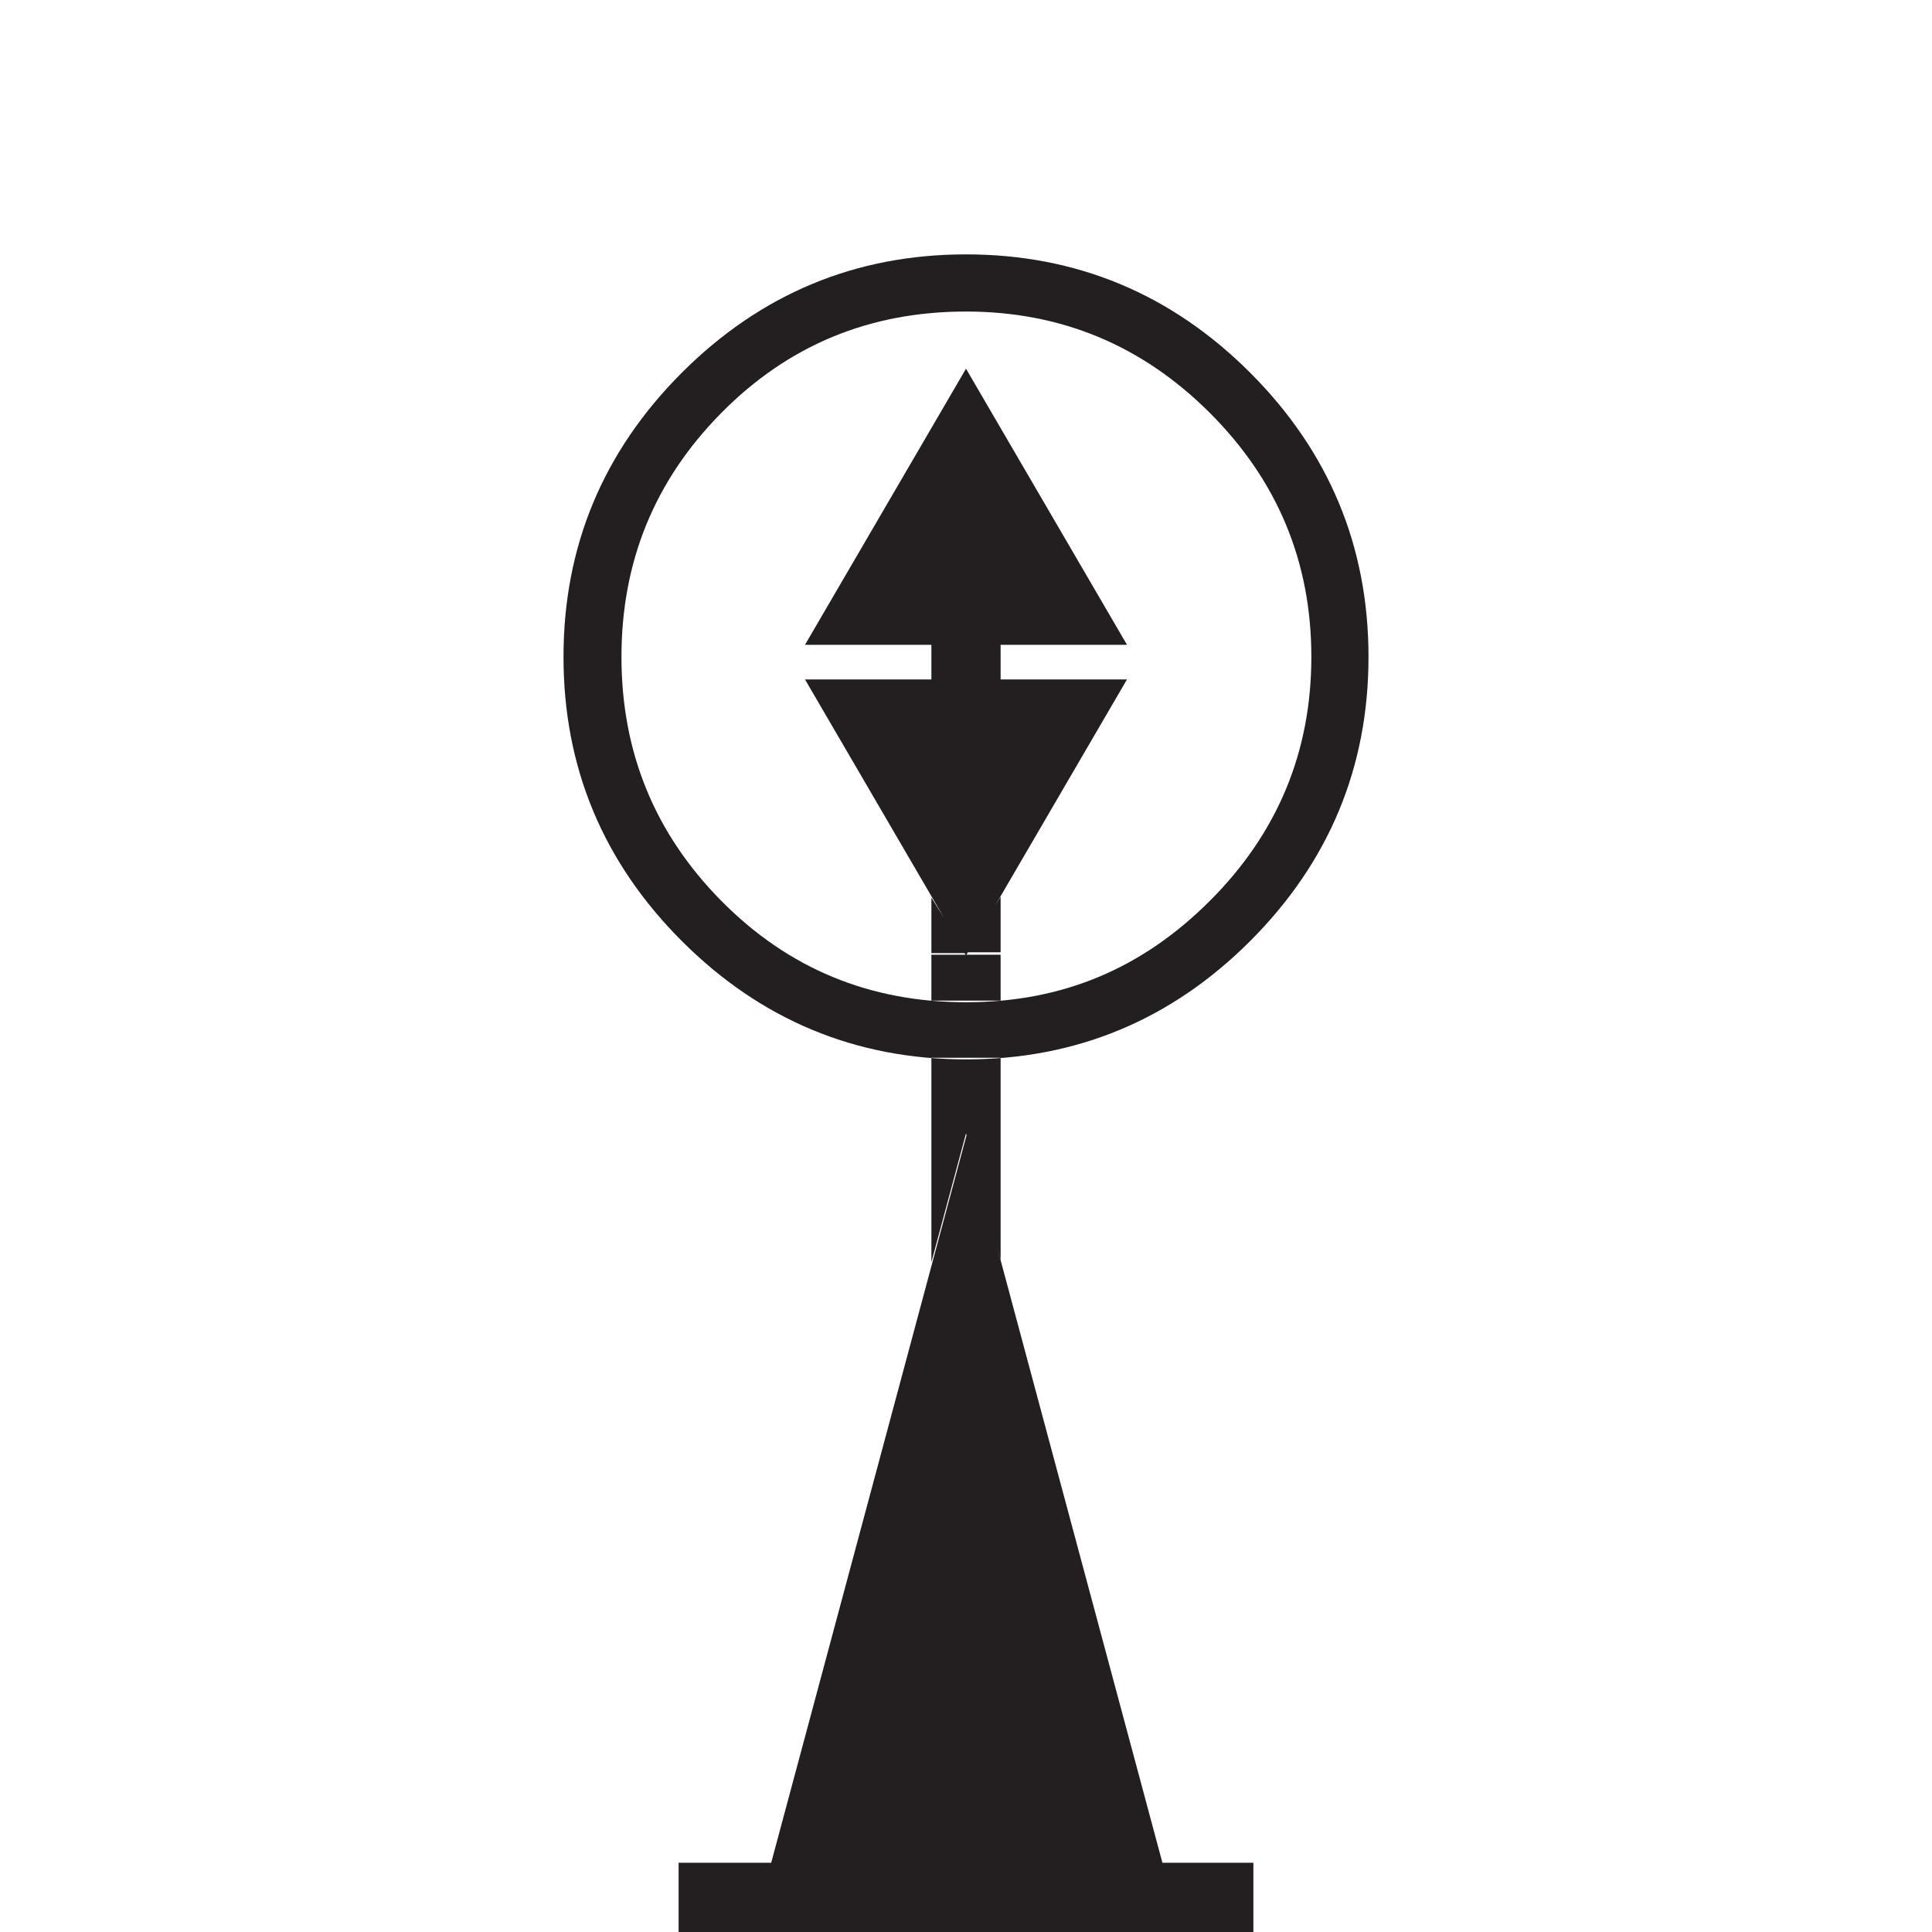
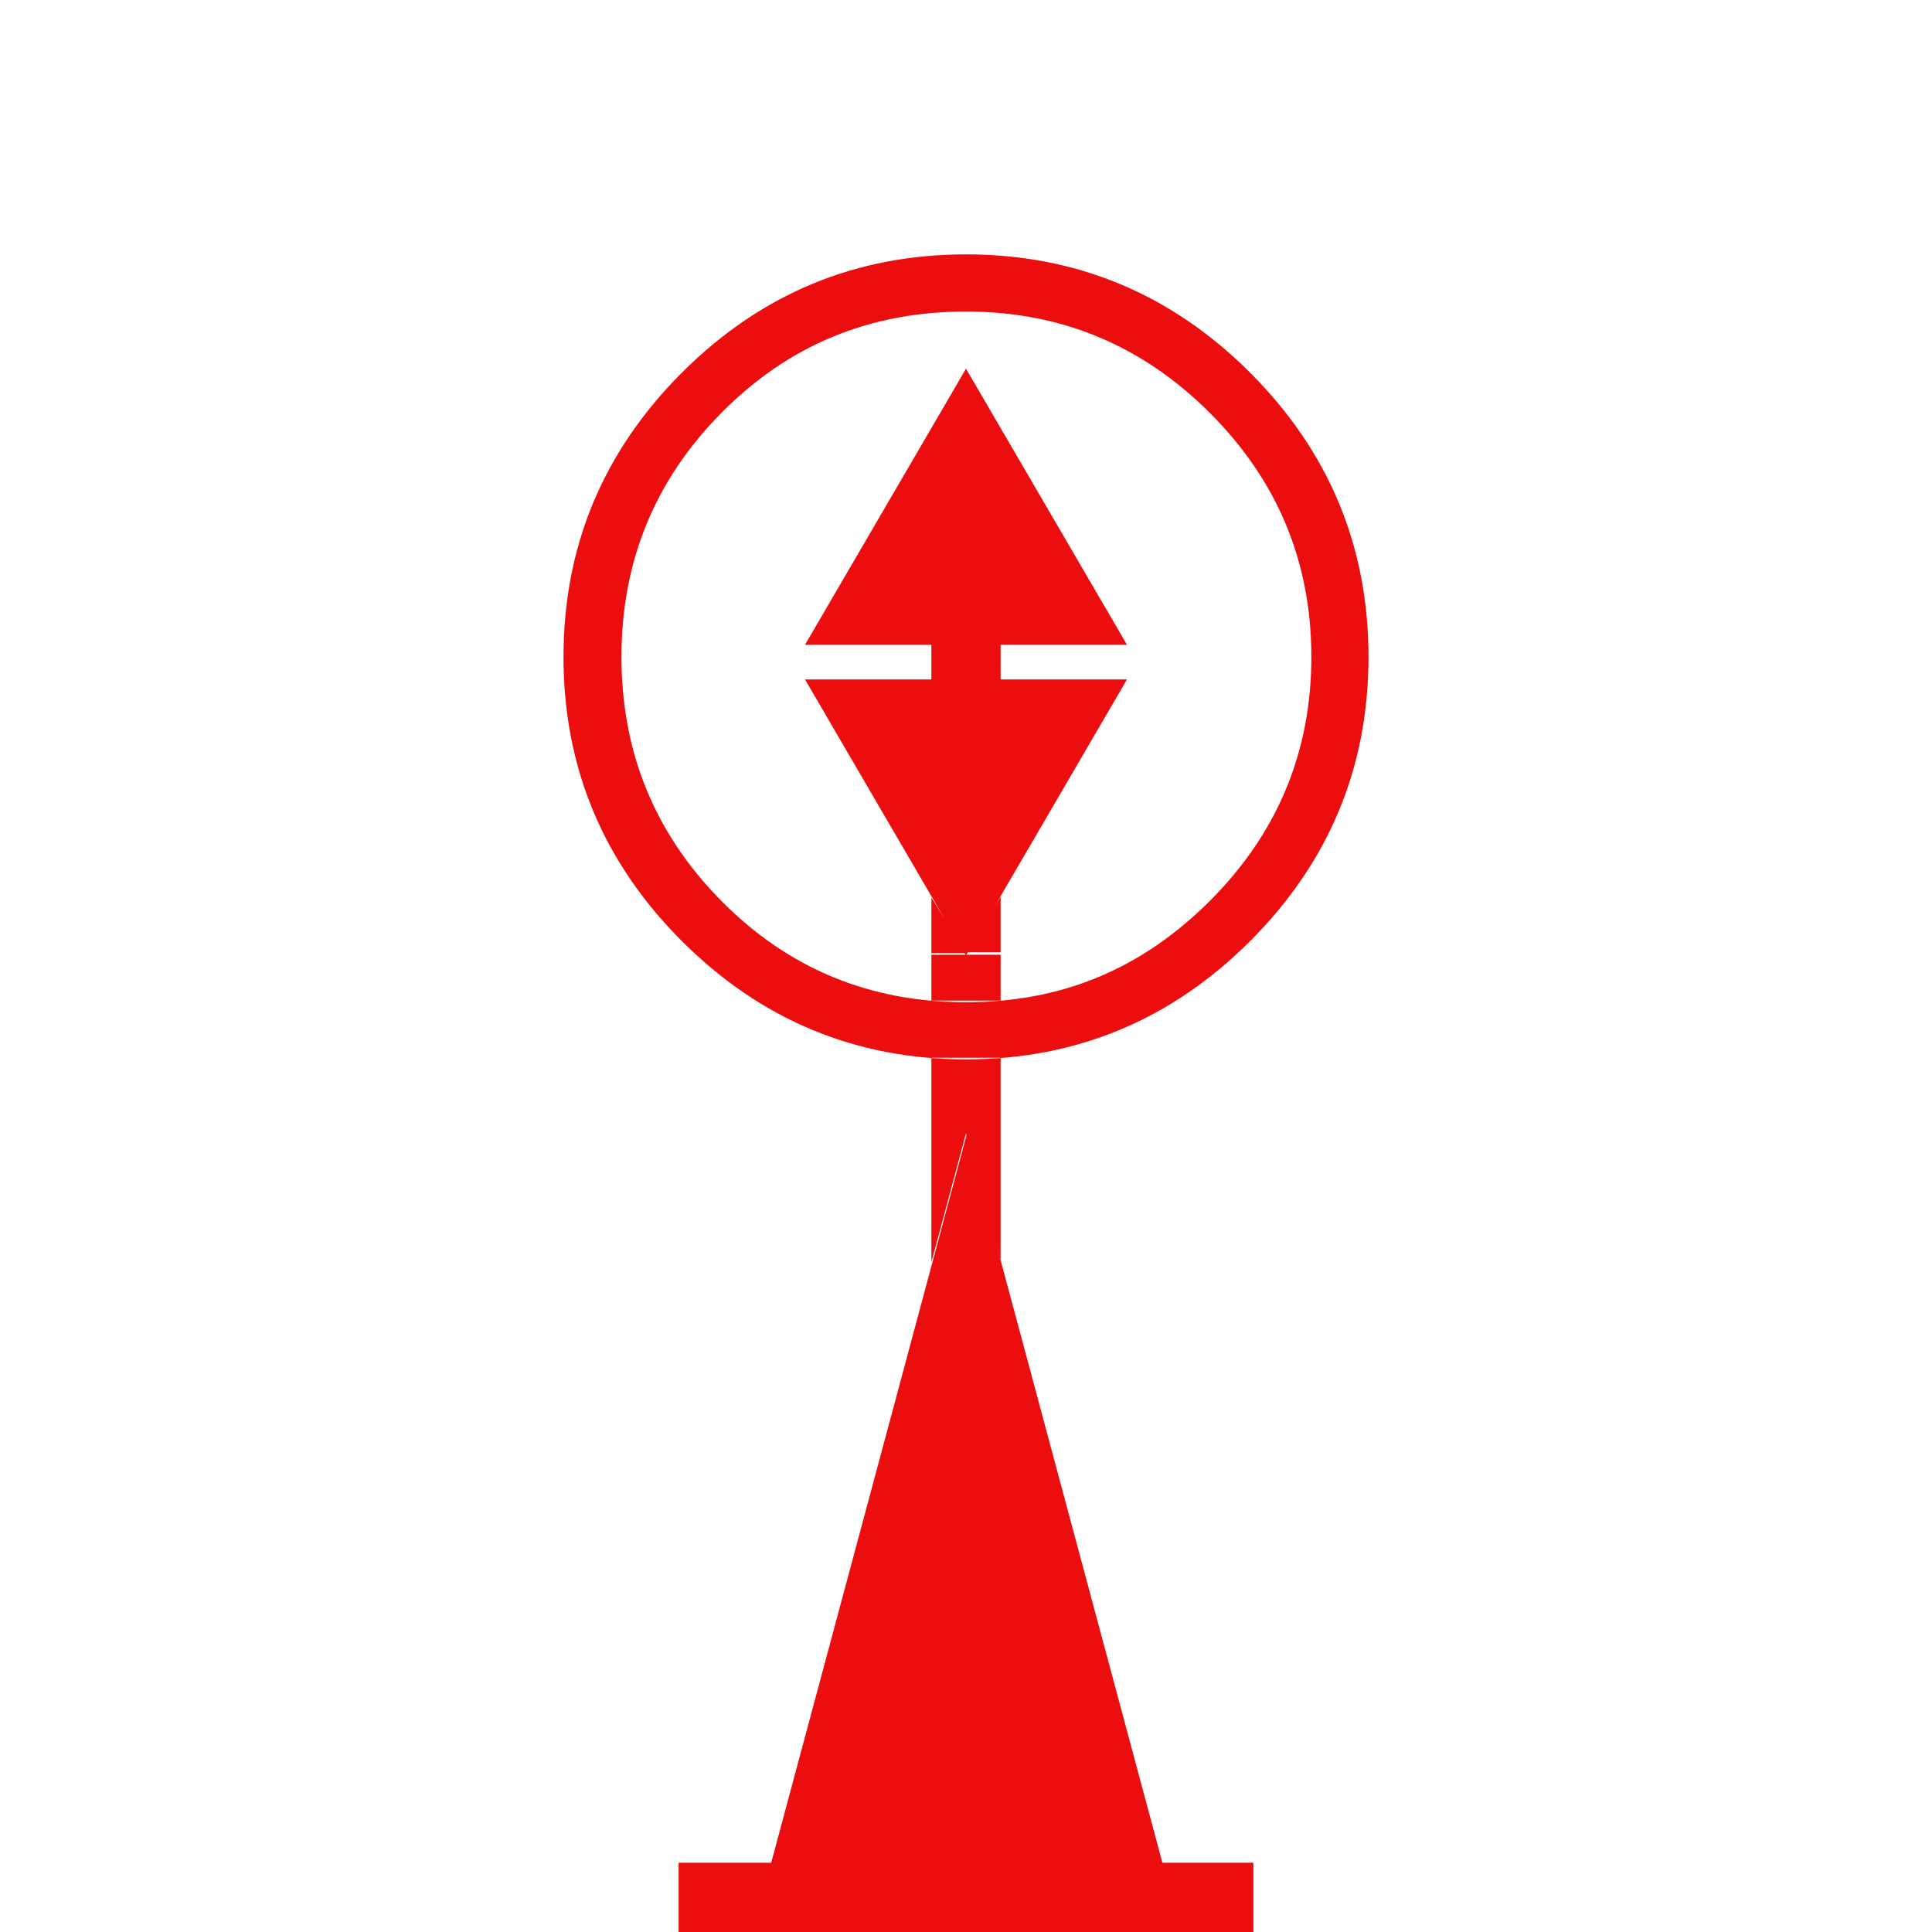
<svg xmlns="http://www.w3.org/2000/svg" width="24px" height="24px" viewBox="0 0 24 24" version="1.1">
  <g id="Squat-laskuri" stroke="none" stroke-width="1" fill="none" fill-rule="evenodd">
    <g id="colors_and_typography" transform="translate(-914, -1058)">
      <g id="turvalaite_ikonit" transform="translate(722, 914)">
        <g id="Asset-43" transform="translate(192, 144)">
          <rect id="Rectangle" x="0" y="0" width="24" height="24" />
-           <path d="M12,3.16 C13.37,3.16 14.55,3.65 15.53,4.63 C16.51,5.61 17,6.79 17,8.16 C17,9.53 16.51,10.71 15.53,11.69 C14.55,12.67 13.37,13.16 12,13.16 C10.63,13.16 9.45,12.67 8.47,11.69 C7.49,10.71 7,9.53 7,8.16 C7,6.79 7.49,5.61 8.47,4.63 C9.45,3.65 10.63,3.16 12,3.16 L12,3.16 Z M12,3.87 C10.8,3.87 9.79,4.29 8.96,5.13 C8.13,5.97 7.72,6.98 7.72,8.16 C7.72,9.34 8.13,10.35 8.96,11.19 C9.79,12.03 10.8,12.45 12,12.45 C13.2,12.45 14.19,12.03 15.03,11.19 C15.87,10.35 16.29,9.34 16.29,8.16 C16.29,6.98 15.87,5.97 15.03,5.13 C14.19,4.29 13.18,3.87 12,3.87 Z M8.43,23.14 L15.57,23.14 L15.57,24 L8.43,24 L8.43,23.14 Z M14.43,23.14 L9.58,23.14 L12.01,14.09 L14.44,23.14 L14.43,23.14 Z M14,8.01 L10,8.01 L12,4.58 L14,8.01 Z M10,8.44 L14,8.44 L12,11.87 L10,8.44 Z M11.57,8.01 L11.57,8.44 L12.43,8.44 L12.43,8.01 L11.57,8.01 Z M11.57,11.15 L11.57,11.84 L12,11.84 L11.57,11.15 Z M11.57,11.15 L11.57,11.84 L12,11.84 L11.57,11.15 Z M11.57,11.86 L12.43,11.86 L12.43,12.43 L11.57,12.43 L11.57,11.86 Z M11.57,13.14 L11.57,14.08 L12.43,14.08 L12.43,13.14 L11.57,13.14 Z M11.57,15.68 L11.57,14.08 L12,14.08 L11.57,15.68 Z M12.43,11.14 L12.43,11.83 L12,11.83 L12.43,11.14 Z M12.43,15.65 L12,14.08 L12.43,14.08 L12.43,15.65 Z" id="Shape" fill="#231F20" fill-rule="nonzero" />
+           <path d="M12,3.16 C13.37,3.16 14.55,3.65 15.53,4.63 C16.51,5.61 17,6.79 17,8.16 C17,9.53 16.51,10.71 15.53,11.69 C14.55,12.67 13.37,13.16 12,13.16 C10.63,13.16 9.45,12.67 8.47,11.69 C7.49,10.71 7,9.53 7,8.16 C7,6.79 7.49,5.61 8.47,4.63 C9.45,3.65 10.63,3.16 12,3.16 L12,3.16 Z M12,3.87 C10.8,3.87 9.79,4.29 8.96,5.13 C8.13,5.97 7.72,6.98 7.72,8.16 C7.72,9.34 8.13,10.35 8.96,11.19 C9.79,12.03 10.8,12.45 12,12.45 C13.2,12.45 14.19,12.03 15.03,11.19 C15.87,10.35 16.29,9.34 16.29,8.16 C16.29,6.98 15.87,5.97 15.03,5.13 C14.19,4.29 13.18,3.87 12,3.87 Z M8.43,23.14 L15.57,23.14 L15.57,24 L8.43,24 L8.43,23.14 Z M14.43,23.14 L9.58,23.14 L12.01,14.09 L14.44,23.14 L14.43,23.14 Z M14,8.01 L10,8.01 L12,4.58 L14,8.01 Z M10,8.44 L14,8.44 L12,11.87 L10,8.44 Z M11.57,8.01 L11.57,8.44 L12.43,8.44 L12.43,8.01 L11.57,8.01 Z M11.57,11.15 L11.57,11.84 L12,11.84 L11.57,11.15 Z M11.57,11.15 L11.57,11.84 L12,11.84 L11.57,11.15 Z M11.57,11.86 L12.43,11.86 L12.43,12.43 L11.57,12.43 L11.57,11.86 Z M11.57,13.14 L11.57,14.08 L12.43,14.08 L12.43,13.14 L11.57,13.14 Z M11.57,15.68 L11.57,14.08 L12,14.08 L11.57,15.68 Z M12.43,11.14 L12.43,11.83 L12,11.83 L12.43,11.14 Z M12.43,15.65 L12,14.08 L12.43,14.08 L12.43,15.65 Z" id="Shape" fill="#EC0E0E" fill-rule="nonzero" />
        </g>
      </g>
    </g>
  </g>
</svg>
